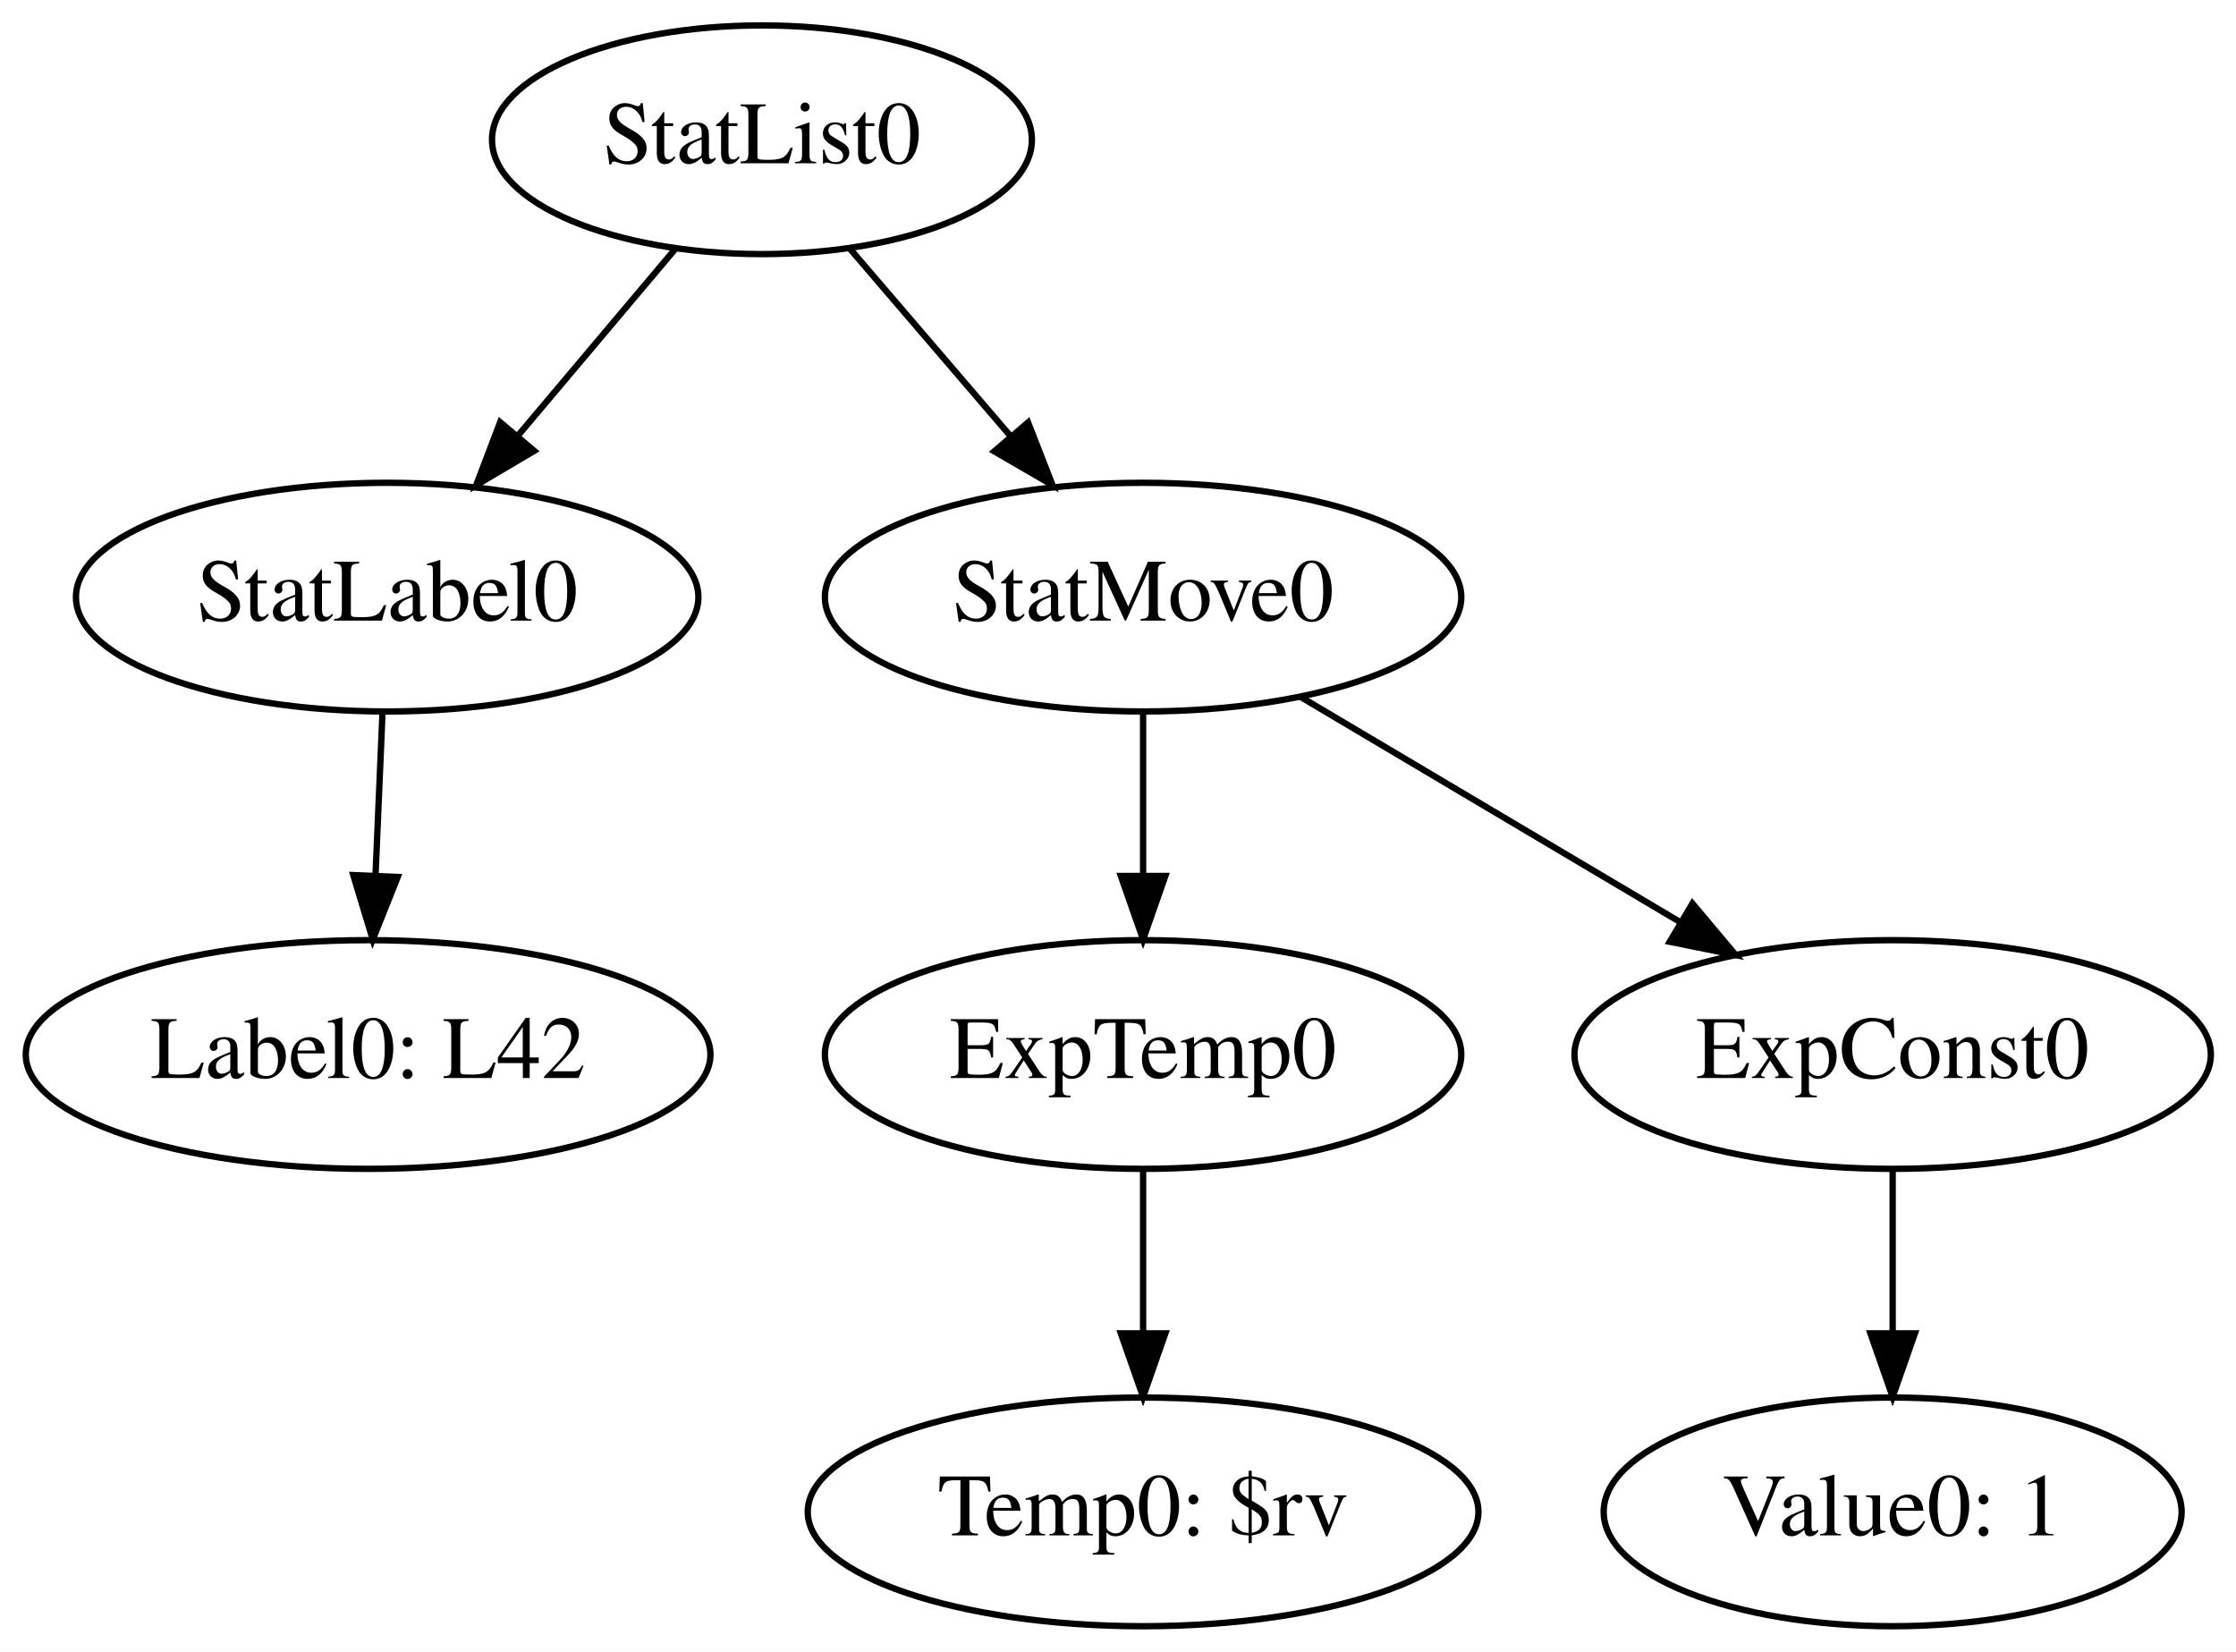
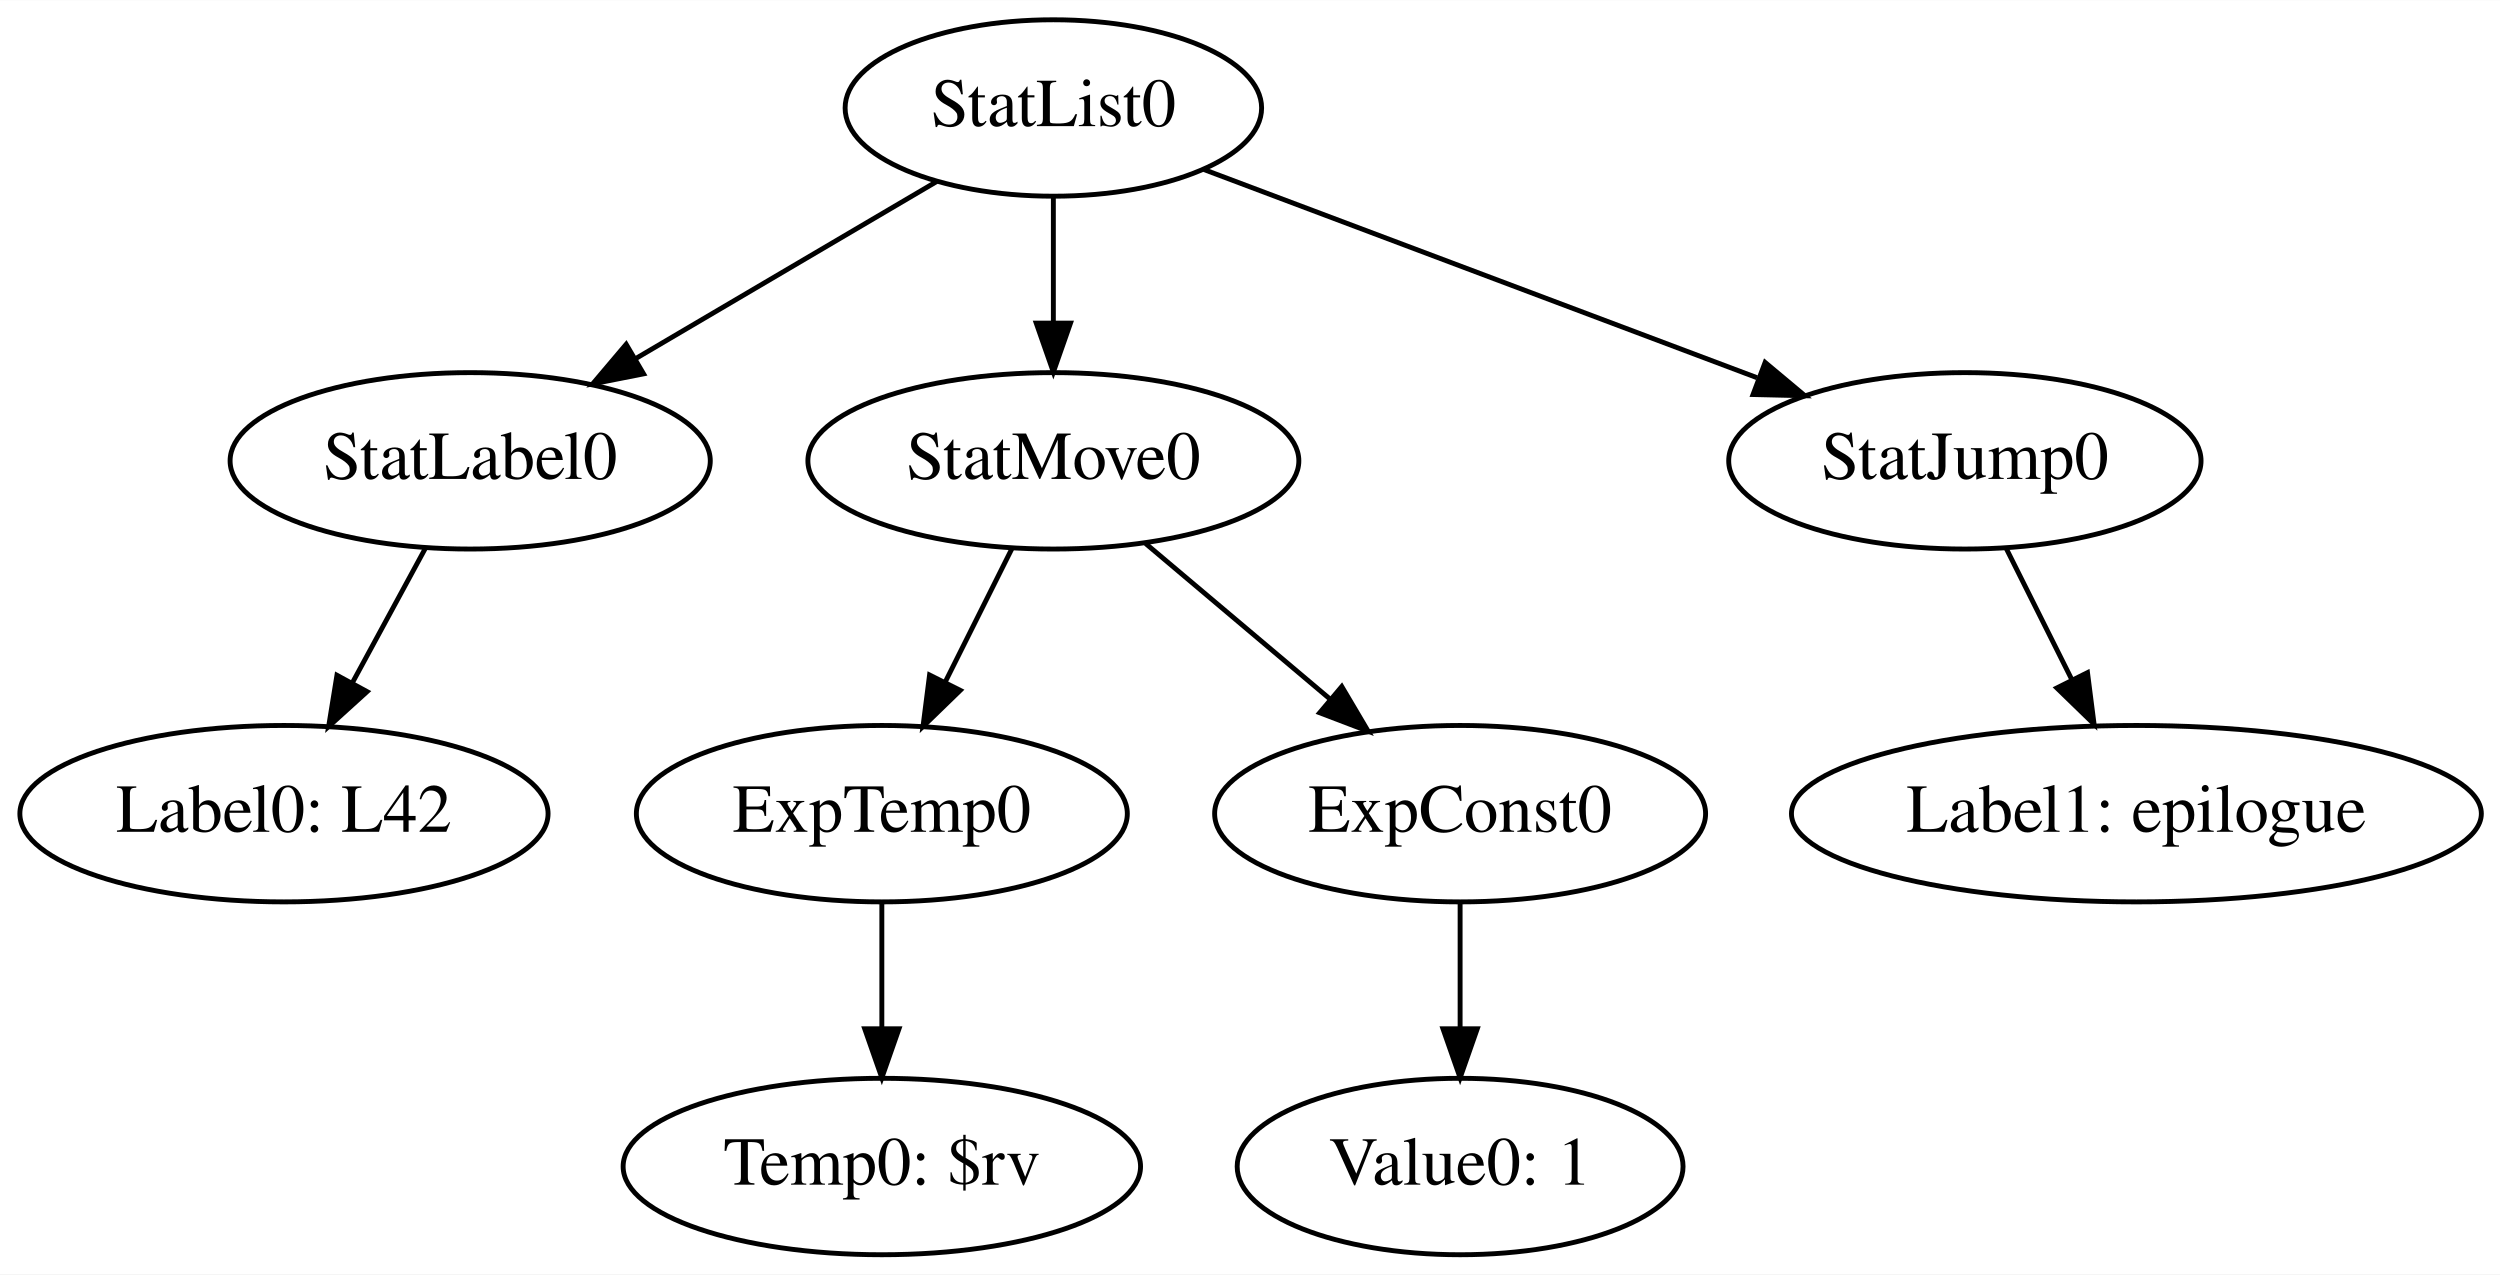
- <svg xmlns="http://www.w3.org/2000/svg" width="352pt" height="260pt" viewBox="0.00 0.00 351.99 260.00">
+ <svg xmlns="http://www.w3.org/2000/svg" width="510pt" height="260pt" viewBox="0.00 0.00 510.14 260.00">
  <g id="graph0" class="graph" transform="scale(1 1) rotate(0) translate(4 256)">
-     <polygon fill="white" stroke="none" points="-4,4 -4,-256 347.991,-256 347.991,4 -4,4" />
+     <polygon fill="white" stroke="none" points="-4,4 -4,-256 506.139,-256 506.139,4 -4,4" />
    <g id="node1" class="node">
+       <ellipse fill="none" stroke="black" cx="396.945" cy="-162" rx="48.192" ry="18" />
+       <text text-anchor="middle" x="396.945" y="-158.3" font-family="Times,serif" font-size="14.00">StatJump0</text>
+     </g>
+     <g id="node2" class="node">
+       <ellipse fill="none" stroke="black" cx="431.945" cy="-90" rx="70.388" ry="18" />
+       <text text-anchor="middle" x="431.945" y="-86.3" font-family="Times,serif" font-size="14.00">Label1: epilogue</text>
+     </g>
+     <g id="edge1" class="edge">
+       <path fill="none" stroke="black" d="M405.418,-144.055C409.442,-136.007 414.343,-126.205 418.832,-117.226" />
+       <polygon fill="black" stroke="black" points="421.966,-118.785 423.308,-108.275 415.705,-115.654 421.966,-118.785" />
+     </g>
+     <g id="node3" class="node">
      <ellipse fill="none" stroke="black" cx="293.945" cy="-90" rx="50.091" ry="18" />
      <text text-anchor="middle" x="293.945" y="-86.3" font-family="Times,serif" font-size="14.00">ExpConst0</text>
    </g>
-     <g id="node2" class="node">
+     <g id="node4" class="node">
      <ellipse fill="none" stroke="black" cx="293.945" cy="-18" rx="45.492" ry="18" />
      <text text-anchor="middle" x="293.945" y="-14.3" font-family="Times,serif" font-size="14.00">Value0: 1</text>
    </g>
-     <g id="edge1" class="edge">
+     <g id="edge2" class="edge">
      <path fill="none" stroke="black" d="M293.945,-71.697C293.945,-63.983 293.945,-54.712 293.945,-46.112" />
      <polygon fill="black" stroke="black" points="297.445,-46.104 293.945,-36.104 290.445,-46.104 297.445,-46.104" />
    </g>
-     <g id="node3" class="node">
-       <ellipse fill="none" stroke="black" cx="56.945" cy="-162" rx="48.993" ry="18" />
-       <text text-anchor="middle" x="56.945" y="-158.3" font-family="Times,serif" font-size="14.00">StatLabel0</text>
+     <g id="node5" class="node">
+       <ellipse fill="none" stroke="black" cx="91.945" cy="-162" rx="48.993" ry="18" />
+       <text text-anchor="middle" x="91.945" y="-158.3" font-family="Times,serif" font-size="14.00">StatLabel0</text>
    </g>
-     <g id="node4" class="node">
+     <g id="node6" class="node">
      <ellipse fill="none" stroke="black" cx="53.945" cy="-90" rx="53.891" ry="18" />
      <text text-anchor="middle" x="53.945" y="-86.3" font-family="Times,serif" font-size="14.00">Label0: L42</text>
    </g>
-     <g id="edge2" class="edge">
-       <path fill="none" stroke="black" d="M56.204,-143.697C55.873,-135.983 55.476,-126.712 55.107,-118.112" />
-       <polygon fill="black" stroke="black" points="58.603,-117.945 54.678,-108.104 51.61,-118.245 58.603,-117.945" />
+     <g id="edge3" class="edge">
+       <path fill="none" stroke="black" d="M82.746,-144.055C78.312,-135.887 72.897,-125.912 67.964,-116.824" />
+       <polygon fill="black" stroke="black" points="70.906,-114.908 63.059,-107.789 64.754,-118.247 70.906,-114.908" />
    </g>
-     <g id="node5" class="node">
-       <ellipse fill="none" stroke="black" cx="115.945" cy="-234" rx="42.494" ry="18" />
-       <text text-anchor="middle" x="115.945" y="-230.3" font-family="Times,serif" font-size="14.00">StatList0</text>
+     <g id="node7" class="node">
+       <ellipse fill="none" stroke="black" cx="210.945" cy="-234" rx="42.494" ry="18" />
+       <text text-anchor="middle" x="210.945" y="-230.3" font-family="Times,serif" font-size="14.00">StatList0</text>
    </g>
-     <g id="edge3" class="edge">
-       <path fill="none" stroke="black" d="M102.261,-216.765C94.921,-208.056 85.726,-197.147 77.54,-187.435" />
-       <polygon fill="black" stroke="black" points="80.086,-185.024 70.965,-179.633 74.733,-189.535 80.086,-185.024" />
-     </g>
-     <g id="node6" class="node">
-       <ellipse fill="none" stroke="black" cx="175.945" cy="-162" rx="50.091" ry="18" />
-       <text text-anchor="middle" x="175.945" y="-158.3" font-family="Times,serif" font-size="14.00">StatMove0</text>
+     <g id="edge6" class="edge">
+       <path fill="none" stroke="black" d="M241.659,-221.441C272.462,-209.848 320.137,-191.906 354.537,-178.96" />
+       <polygon fill="black" stroke="black" points="356.181,-182.081 364.307,-175.283 353.715,-175.53 356.181,-182.081" />
    </g>
    <g id="edge4" class="edge">
-       <path fill="none" stroke="black" d="M129.861,-216.765C137.326,-208.056 146.677,-197.147 155.001,-187.435" />
-       <polygon fill="black" stroke="black" points="157.837,-189.504 161.688,-179.633 152.523,-184.948 157.837,-189.504" />
+       <path fill="none" stroke="black" d="M187.15,-219.003C169.504,-208.623 145.21,-194.333 125.58,-182.785" />
+       <polygon fill="black" stroke="black" points="127.324,-179.75 116.93,-177.697 123.775,-185.784 127.324,-179.75" />
    </g>
-     <g id="edge7" class="edge">
-       <path fill="none" stroke="black" d="M200.682,-146.326C218.068,-136.012 241.528,-122.095 260.569,-110.8" />
-       <polygon fill="black" stroke="black" points="262.426,-113.767 269.241,-105.655 258.855,-107.747 262.426,-113.767" />
+     <g id="node8" class="node">
+       <ellipse fill="none" stroke="black" cx="210.945" cy="-162" rx="50.091" ry="18" />
+       <text text-anchor="middle" x="210.945" y="-158.3" font-family="Times,serif" font-size="14.00">StatMove0</text>
    </g>
-     <g id="node7" class="node">
+     <g id="edge5" class="edge">
+       <path fill="none" stroke="black" d="M210.945,-215.697C210.945,-207.983 210.945,-198.712 210.945,-190.112" />
+       <polygon fill="black" stroke="black" points="214.445,-190.104 210.945,-180.104 207.445,-190.104 214.445,-190.104" />
+     </g>
+     <g id="edge9" class="edge">
+       <path fill="none" stroke="black" d="M229.779,-145.116C240.922,-135.718 255.209,-123.669 267.473,-113.326" />
+       <polygon fill="black" stroke="black" points="269.798,-115.944 275.186,-106.821 265.285,-110.593 269.798,-115.944" />
+     </g>
+     <g id="node9" class="node">
      <ellipse fill="none" stroke="black" cx="175.945" cy="-90" rx="50.091" ry="18" />
      <text text-anchor="middle" x="175.945" y="-86.3" font-family="Times,serif" font-size="14.00">ExpTemp0</text>
    </g>
-     <g id="edge6" class="edge">
-       <path fill="none" stroke="black" d="M175.945,-143.697C175.945,-135.983 175.945,-126.712 175.945,-118.112" />
-       <polygon fill="black" stroke="black" points="179.445,-118.104 175.945,-108.104 172.445,-118.104 179.445,-118.104" />
+     <g id="edge8" class="edge">
+       <path fill="none" stroke="black" d="M202.473,-144.055C198.389,-135.887 193.401,-125.912 188.857,-116.824" />
+       <polygon fill="black" stroke="black" points="191.942,-115.168 184.34,-107.789 185.681,-118.299 191.942,-115.168" />
    </g>
-     <g id="node8" class="node">
+     <g id="node10" class="node">
      <ellipse fill="none" stroke="black" cx="175.945" cy="-18" rx="52.791" ry="18" />
      <text text-anchor="middle" x="175.945" y="-14.3" font-family="Times,serif" font-size="14.00">Temp0: $rv</text>
    </g>
-     <g id="edge5" class="edge">
+     <g id="edge7" class="edge">
      <path fill="none" stroke="black" d="M175.945,-71.697C175.945,-63.983 175.945,-54.712 175.945,-46.112" />
      <polygon fill="black" stroke="black" points="179.445,-46.104 175.945,-36.104 172.445,-46.104 179.445,-46.104" />
    </g>
  </g>
</svg>
